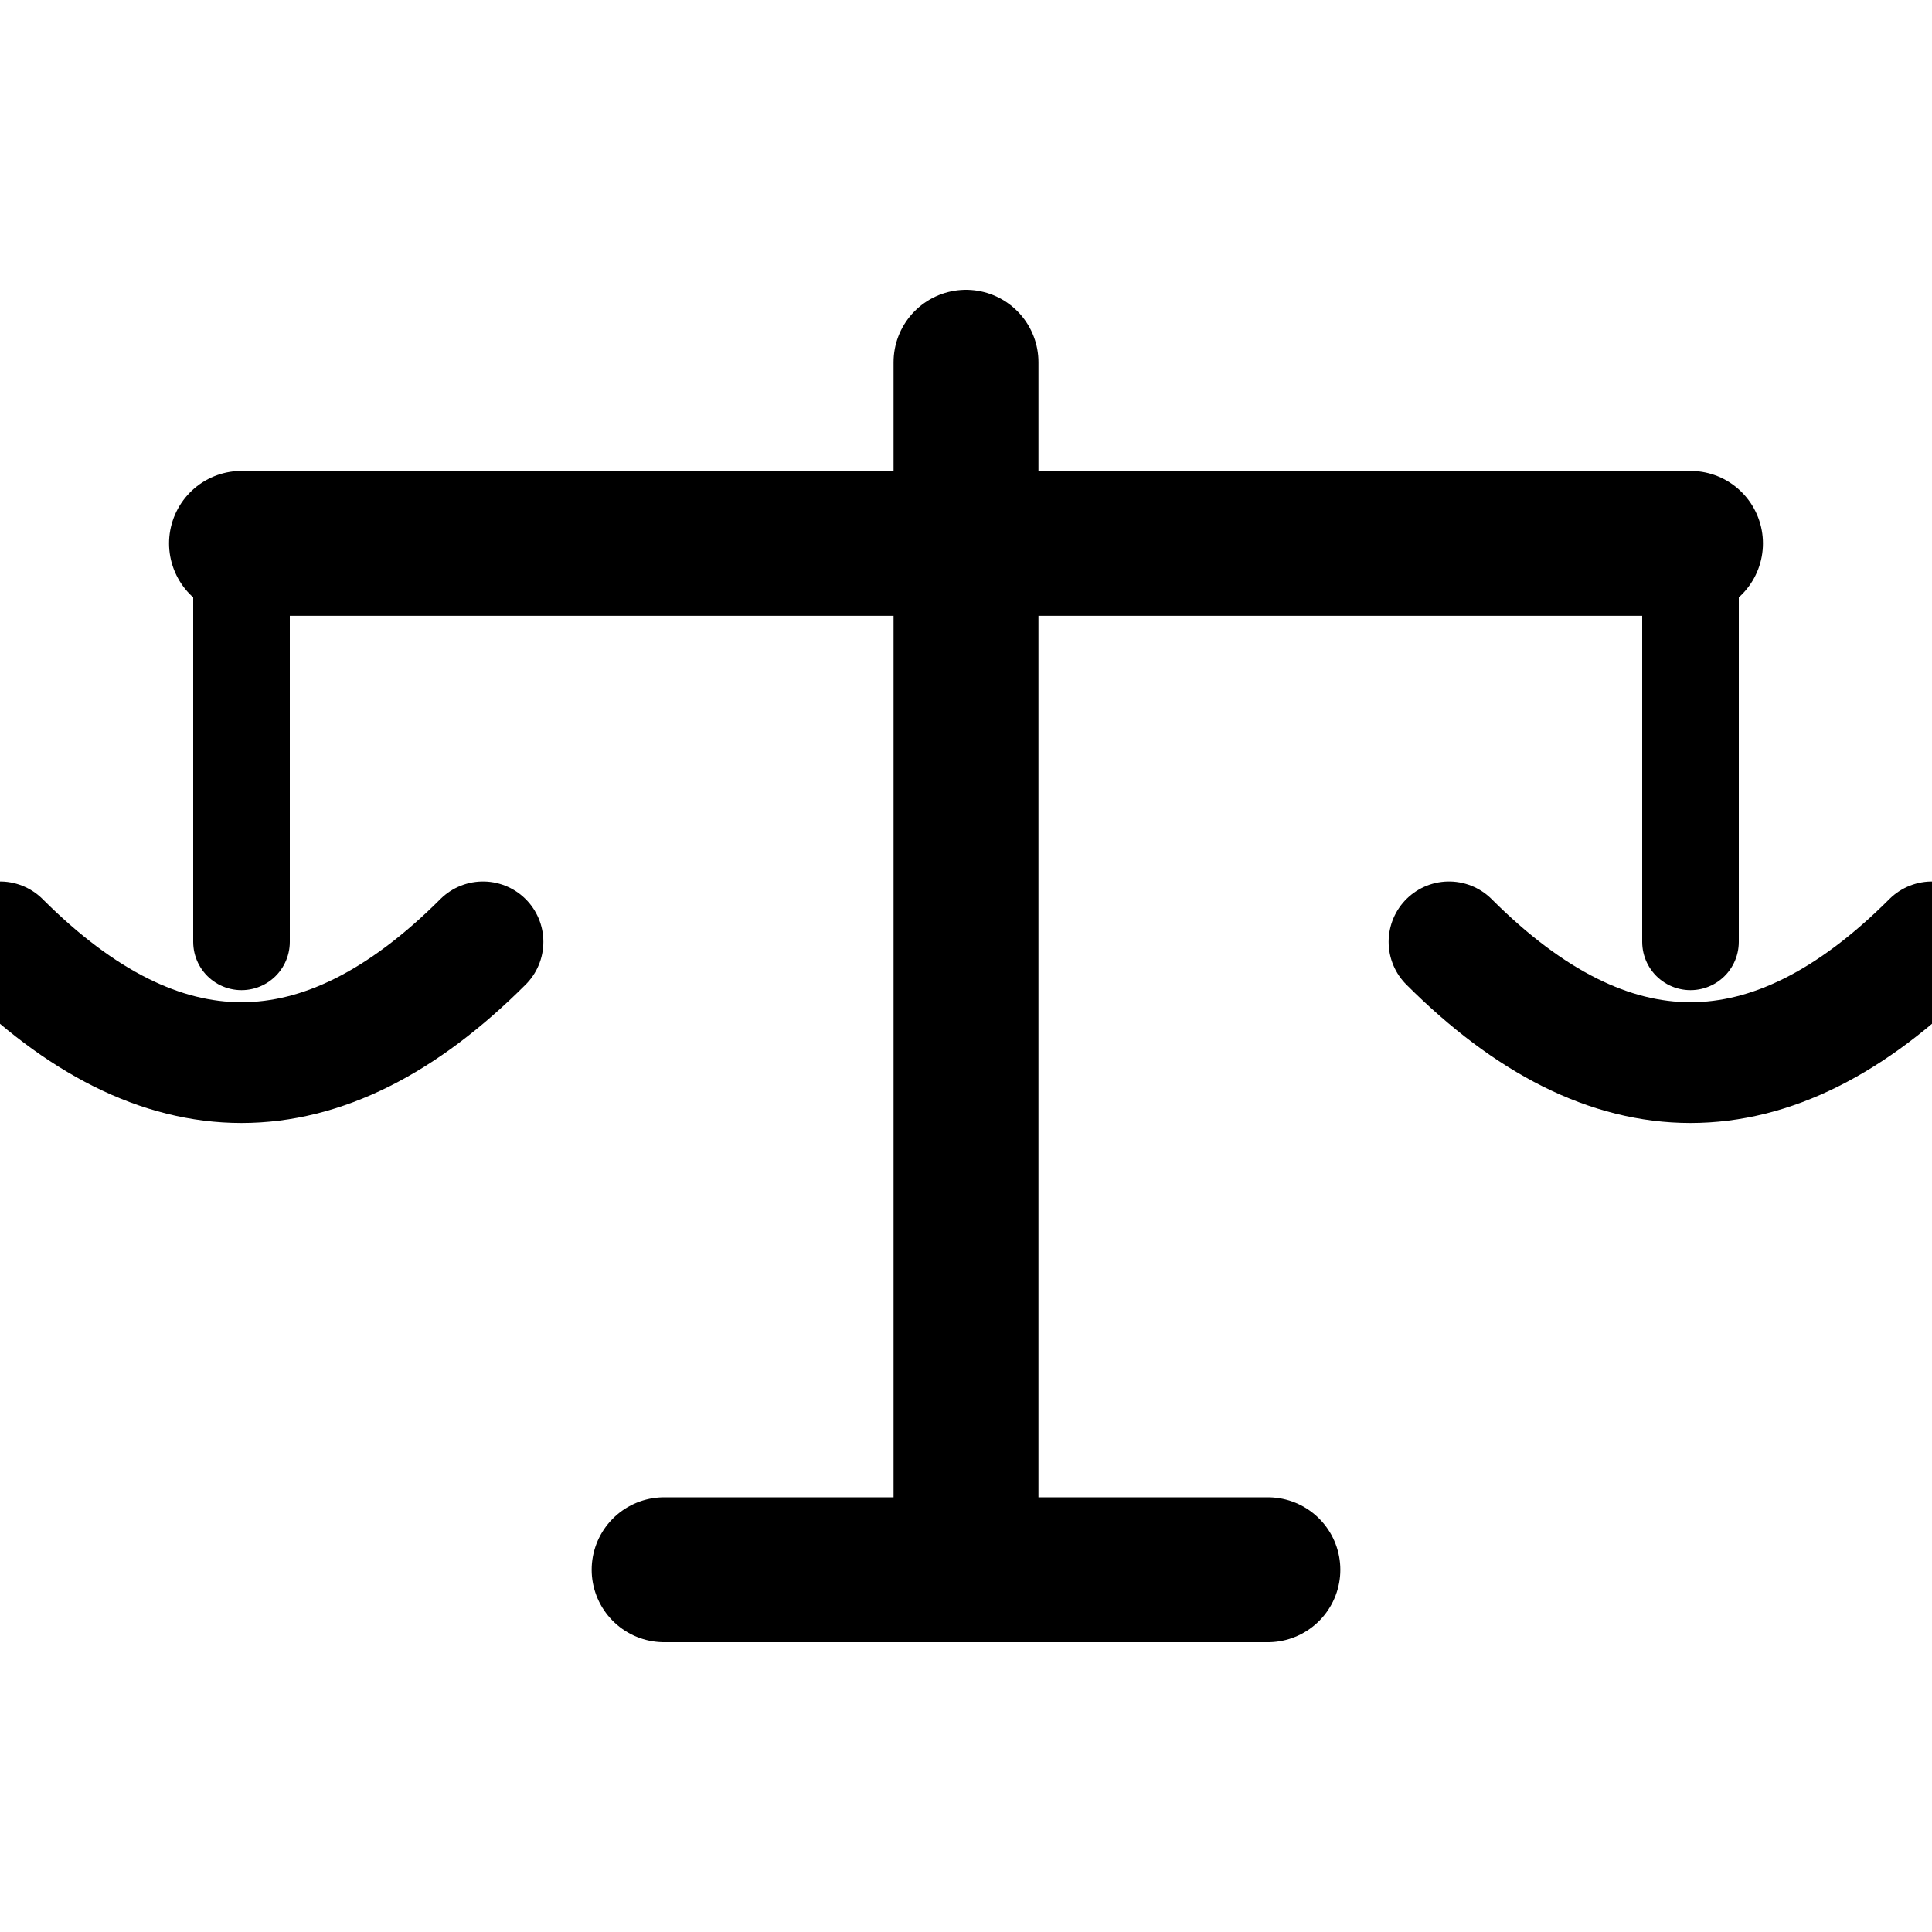
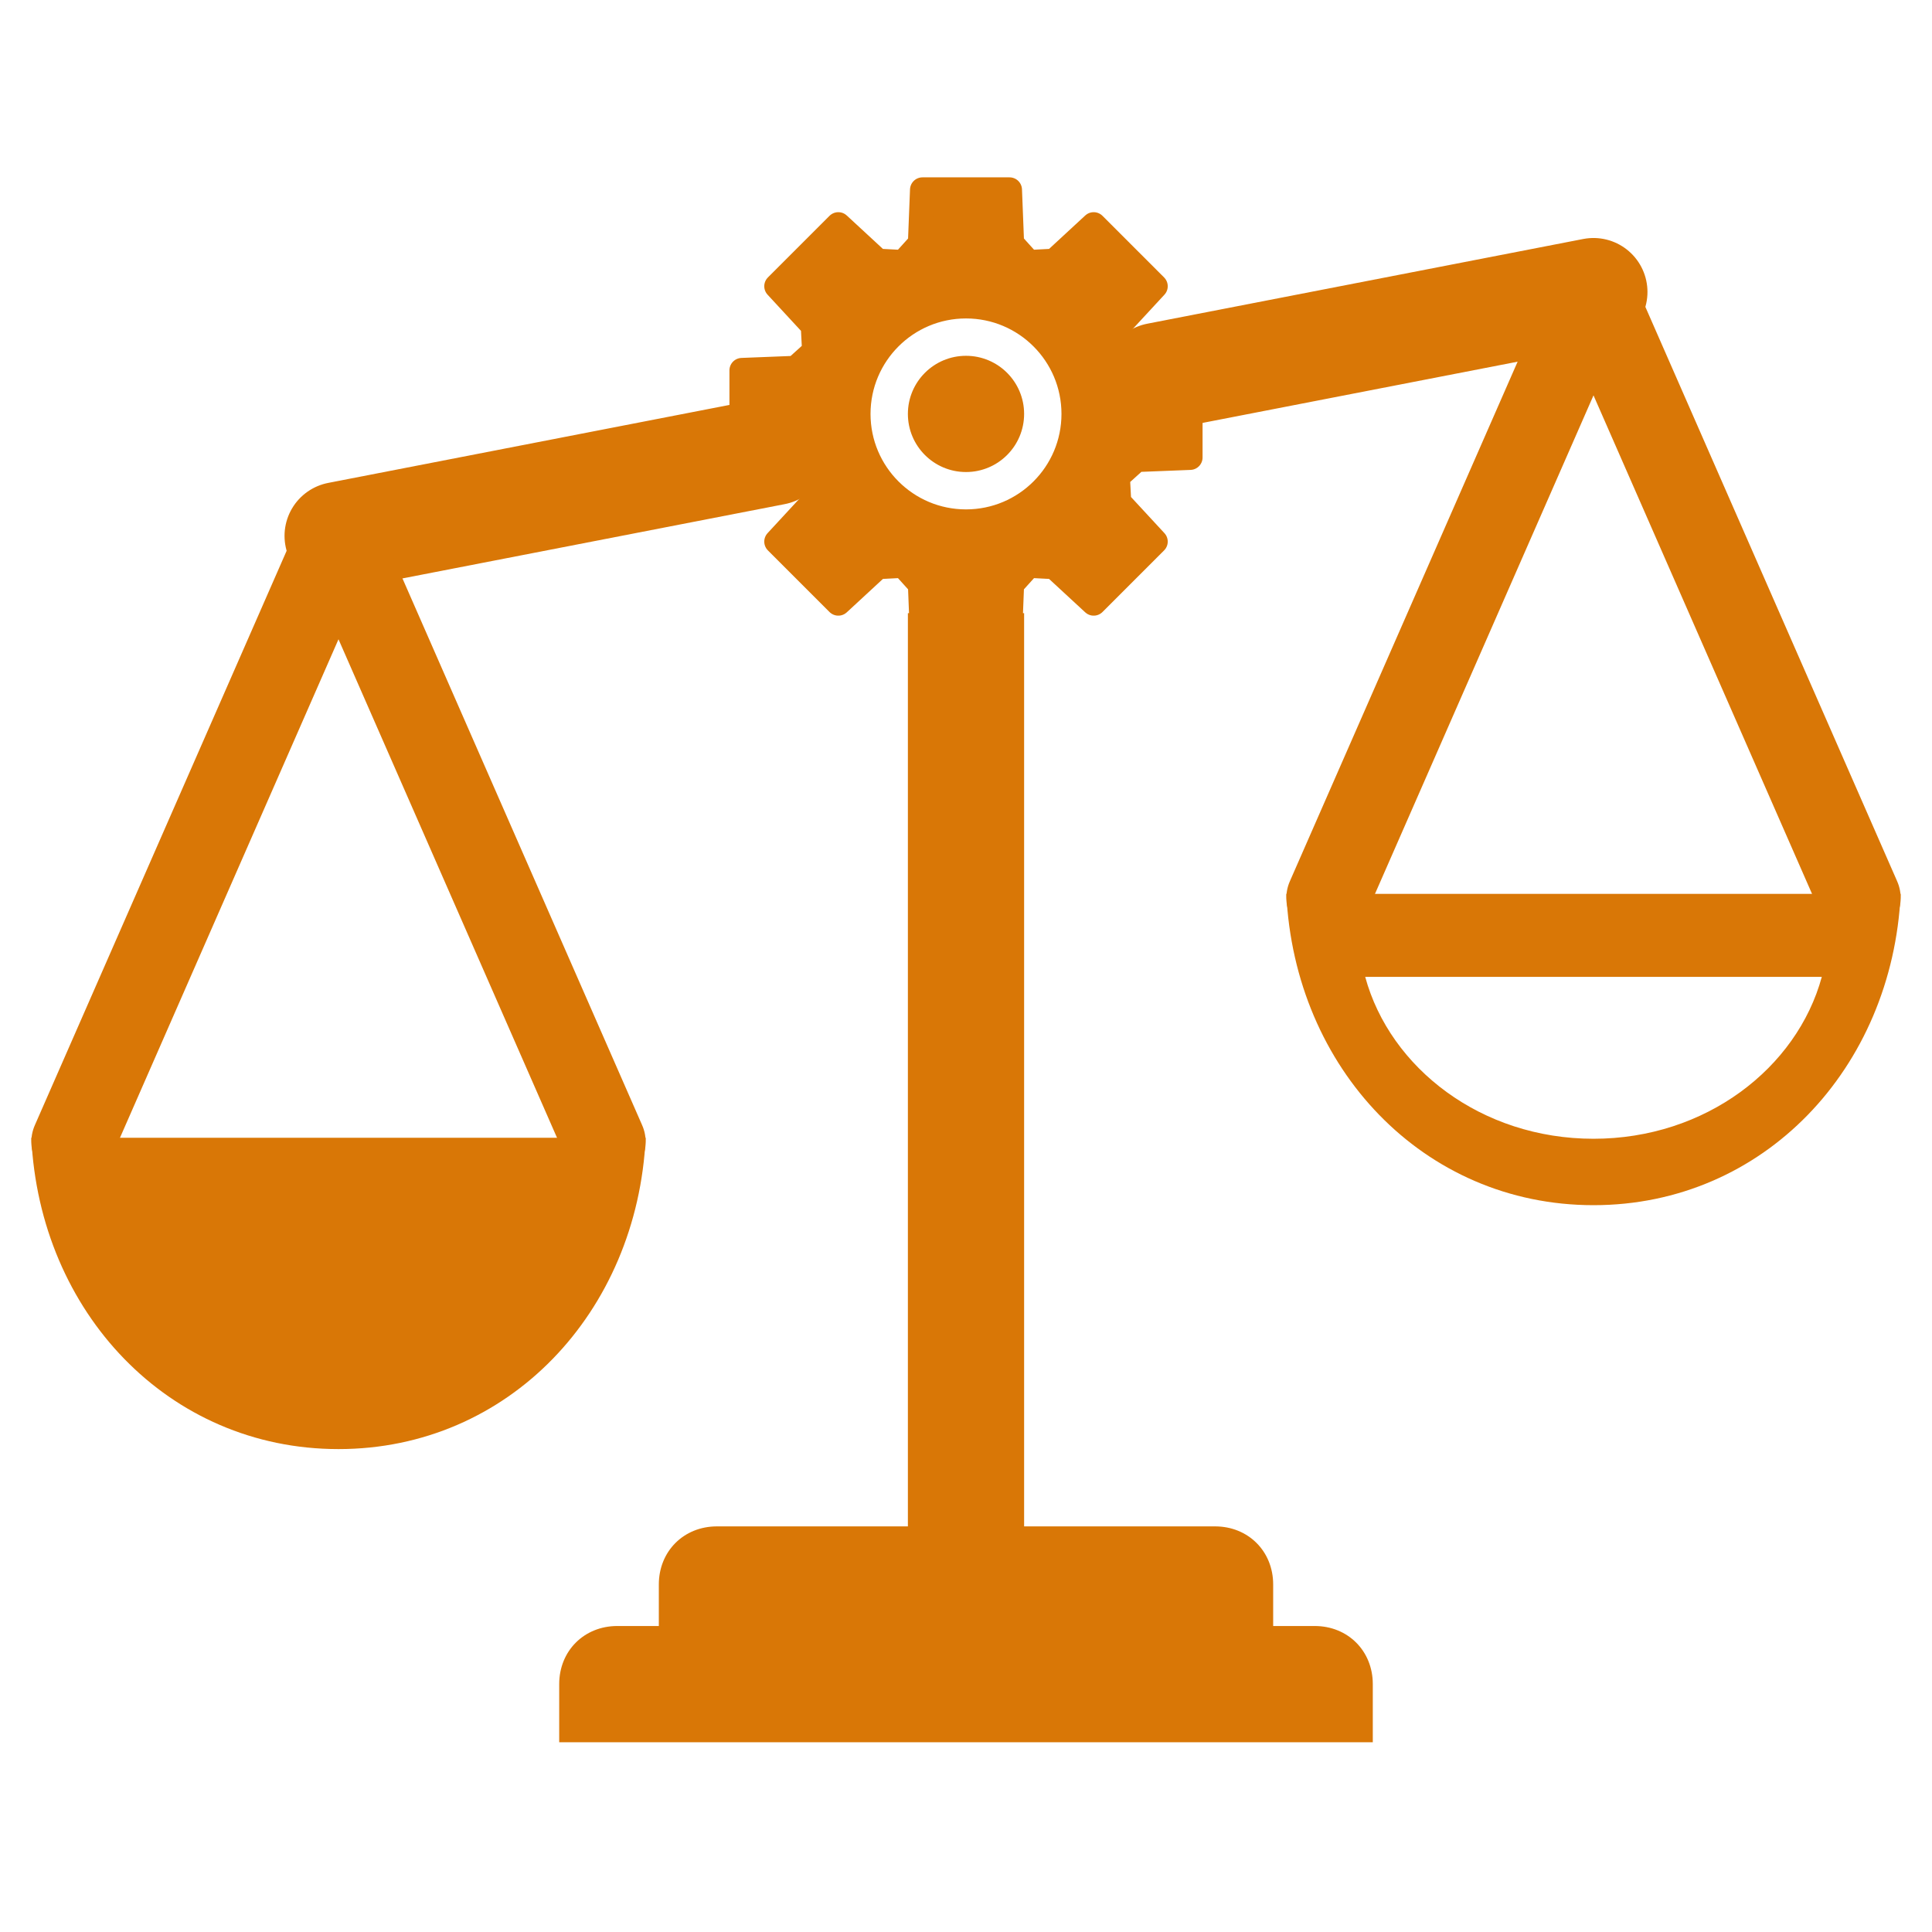
- <svg xmlns="http://www.w3.org/2000/svg" viewBox="0 0 16 16" fill="none" stroke="currentColor" stroke-linecap="round" stroke-linejoin="round">
-   <path d="M8 3v10" stroke-width="1.2" />
-   <path d="M5.5 13h5" stroke-width="1.2" />
-   <path d="M2 4.5h12" stroke-width="1.2" />
-   <circle cx="8" cy="4.5" r="0.6" fill="currentColor" stroke="none" />
-   <path d="M2 4.5v3.3" stroke-width="0.8" />
-   <path d="M14 4.5v3.3" stroke-width="0.8" />
-   <path d="M0 7.8q2 2 4 0" stroke-width="1" />
-   <path d="M12 7.8q2 2 4 0" stroke-width="1" />
+ <svg xmlns="http://www.w3.org/2000/svg" width="512" height="512" viewBox="135 170 754 754" color="#D97706" role="img" aria-labelledby="title desc" shape-rendering="geometricPrecision">
+   <g transform="translate(512 547) scale(1.62) translate(-512 -547)">
+     <g fill="none" stroke="currentColor" stroke-linecap="round" stroke-linejoin="round">
+       <path d="M 360.83 443.38 L 465.86 422.97                M 558.14 405.03 L 663.17 384.62" stroke-width="26" />
+       <path d="M 360.83 443.38 L 296.83 589.38                M 360.83 443.38 L 424.83 589.38" stroke-width="20" />
+       <path d="M 663.17 384.62 L 599.17 530.62                M 663.17 384.62 L 727.17 530.62" stroke-width="20" />
+     </g>
+     <path d="M 286.83 588.38 H 434.83 C 432.83 630.38, 401.83 663.38, 360.83 663.38 C 319.83 663.38, 288.83 630.38, 286.83 588.38 Z" fill="currentColor" />
+     <path d="M 589.17 529.62 H 737.17 C 735.17 571.62, 704.17 604.62, 663.17 604.62 C 622.17 604.62, 591.17 571.62, 589.17 529.62 Z M 608.17 549.62 H 718.17 C 712.17 571.62, 690.17 588.62, 663.17 588.62 C 636.17 588.62, 614.17 571.62, 608.17 549.62 Z" fill="currentColor" fill-rule="evenodd" />
+     <path d="M 498 462 H 526 V 694 H 498 Z" fill="currentColor" />
+     <path d="M 452 682 H 572 C 580 682 586 688 586 696 V 706 H 596              C 604 706 610 712 610 720 V 734 H 414 V 720              C 414 712 420 706 428 706 H 438 V 696              C 438 688 444 682 452 682 Z" fill="currentColor" />
+     <path d="M 496.88 377.51 L 501 372.95 L 501.51 360.01 L 522.49 360.01 L 523 372.95 L 527.12 377.51 L 527.12 377.51 L 533.25 377.19 L 542.76 368.4 L 557.6 383.24 L 548.81 392.75 L 548.49 398.88 L 548.49 398.88 L 553.05 403 L 565.99 403.51 L 565.99 424.49 L 553.05 425 L 548.49 429.12 L 548.49 429.12 L 548.81 435.25 L 557.6 444.76 L 542.76 459.6 L 533.25 450.81 L 527.12 450.49 L 527.12 450.49 L 523 455.05 L 522.49 467.99 L 501.51 467.99 L 501 455.05 L 496.88 450.49 L 496.88 450.49 L 490.75 450.81 L 481.24 459.6 L 466.4 444.76 L 475.19 435.25 L 475.51 429.12 L 475.51 429.12 L 470.95 425 L 458.01 424.49 L 458.01 403.51 L 470.95 403 L 475.51 398.88 L 475.51 398.88 L 475.19 392.75 L 466.4 383.24 L 481.24 368.4 L 490.75 377.19 L 496.88 377.51 Z M 538 414 A 26 26 0 1 0 486 414 A 26 26 0 1 0 538 414 Z" fill="currentColor" fill-rule="evenodd" stroke="currentColor" stroke-width="6" stroke-linejoin="round" />
+     <circle cx="512" cy="414" r="14" fill="currentColor" />
+   </g>
</svg>
